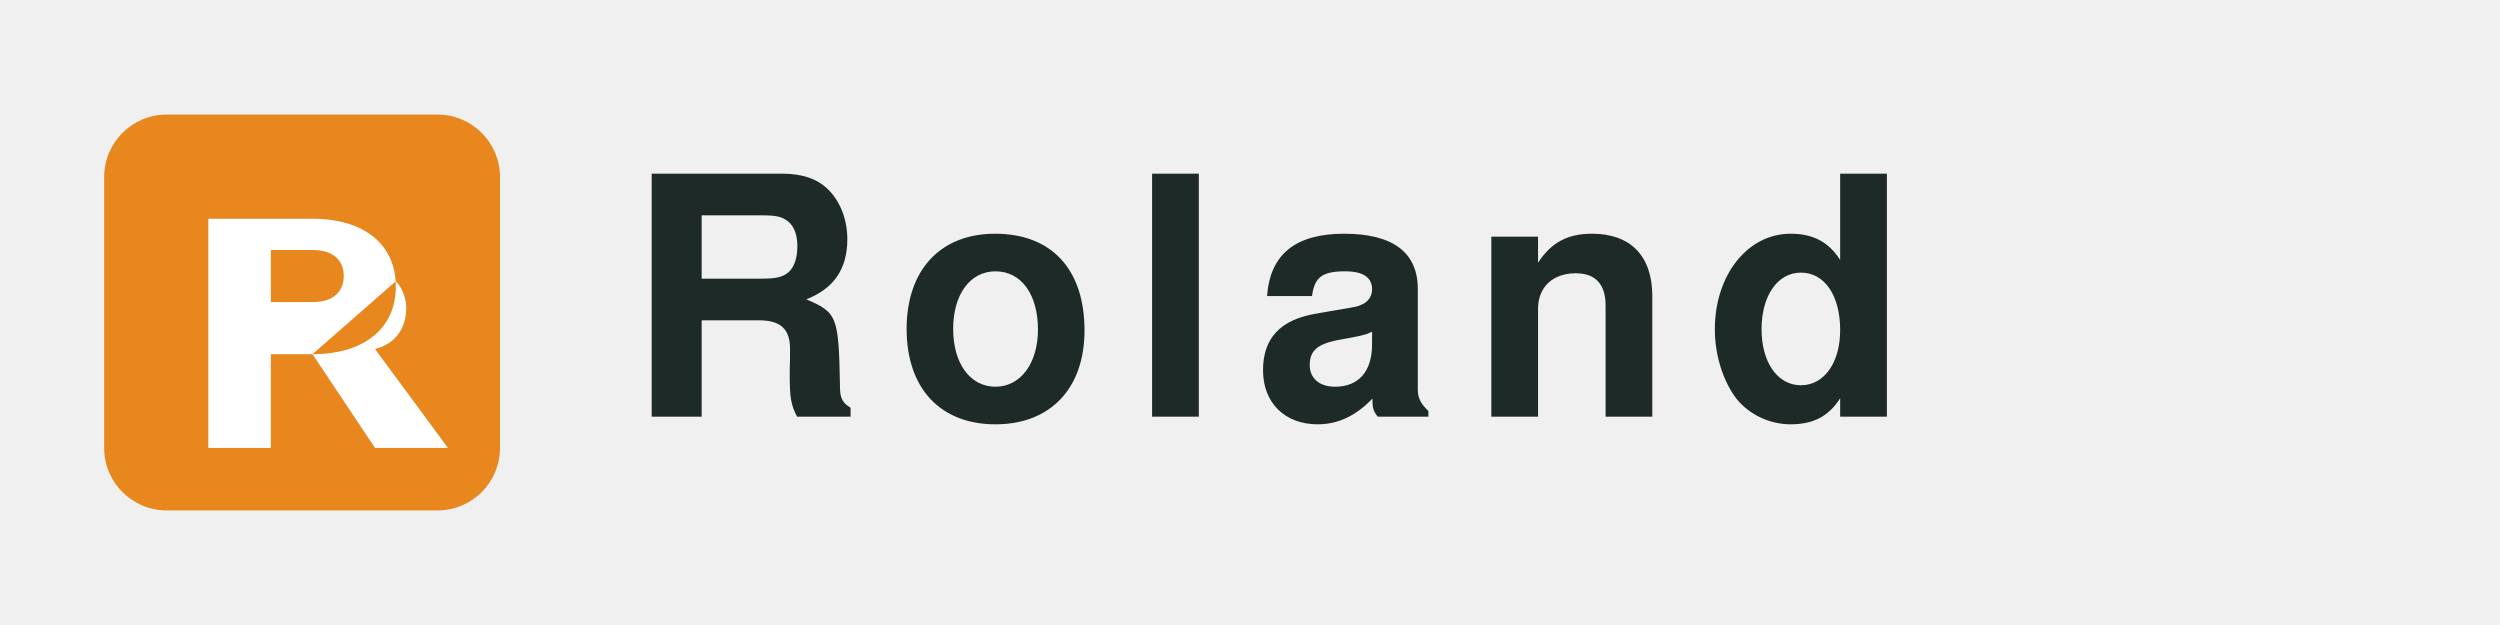
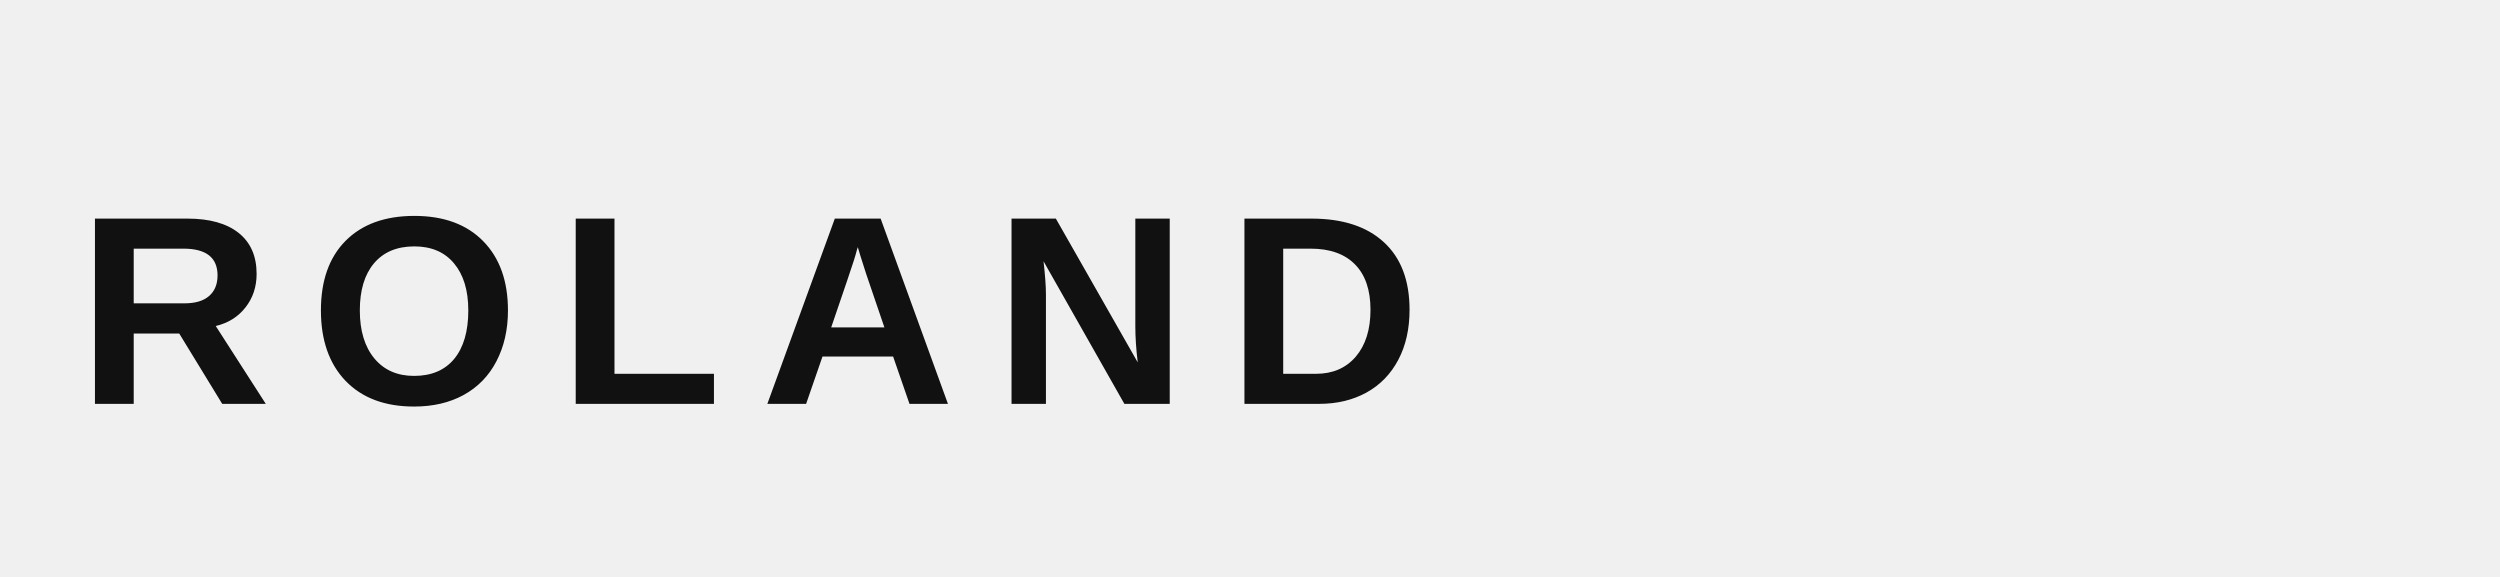
- <svg xmlns="http://www.w3.org/2000/svg" viewBox="0 0 240 60" fill="none">
-   <g transform="translate(10, 11)">
-     <rect width="38" height="38" rx="6" fill="#E8871E" />
-     <path d="M10 10h10c5 0 8 2.5 8 6.5s-3 6.5-8 6.5h-4v9h-6V10zm6 8h4c2 0 3-1 3-2.5s-1-2.5-3-2.5h-4v5zm4 5l6 9h7l-7-9.5c2-.5 3-2 3-4 0-1-.5-2-1-2.5l-8 7z" fill="#FFFFFF" />
-   </g>
-   <text x="60" y="40" font-family="'Arial Black', 'Helvetica', sans-serif" font-weight="900" font-size="32" fill="#1E2A28" letter-spacing="3">Roland</text>
+ <svg xmlns="http://www.w3.org/2000/svg" viewBox="0 0 260 60" role="img" aria-label="Roland">
+   <text x="8" y="42" font-family="Arial, Helvetica, sans-serif" font-weight="700" font-size="28" fill="#111" letter-spacing="4">ROLAND</text>
</svg>
